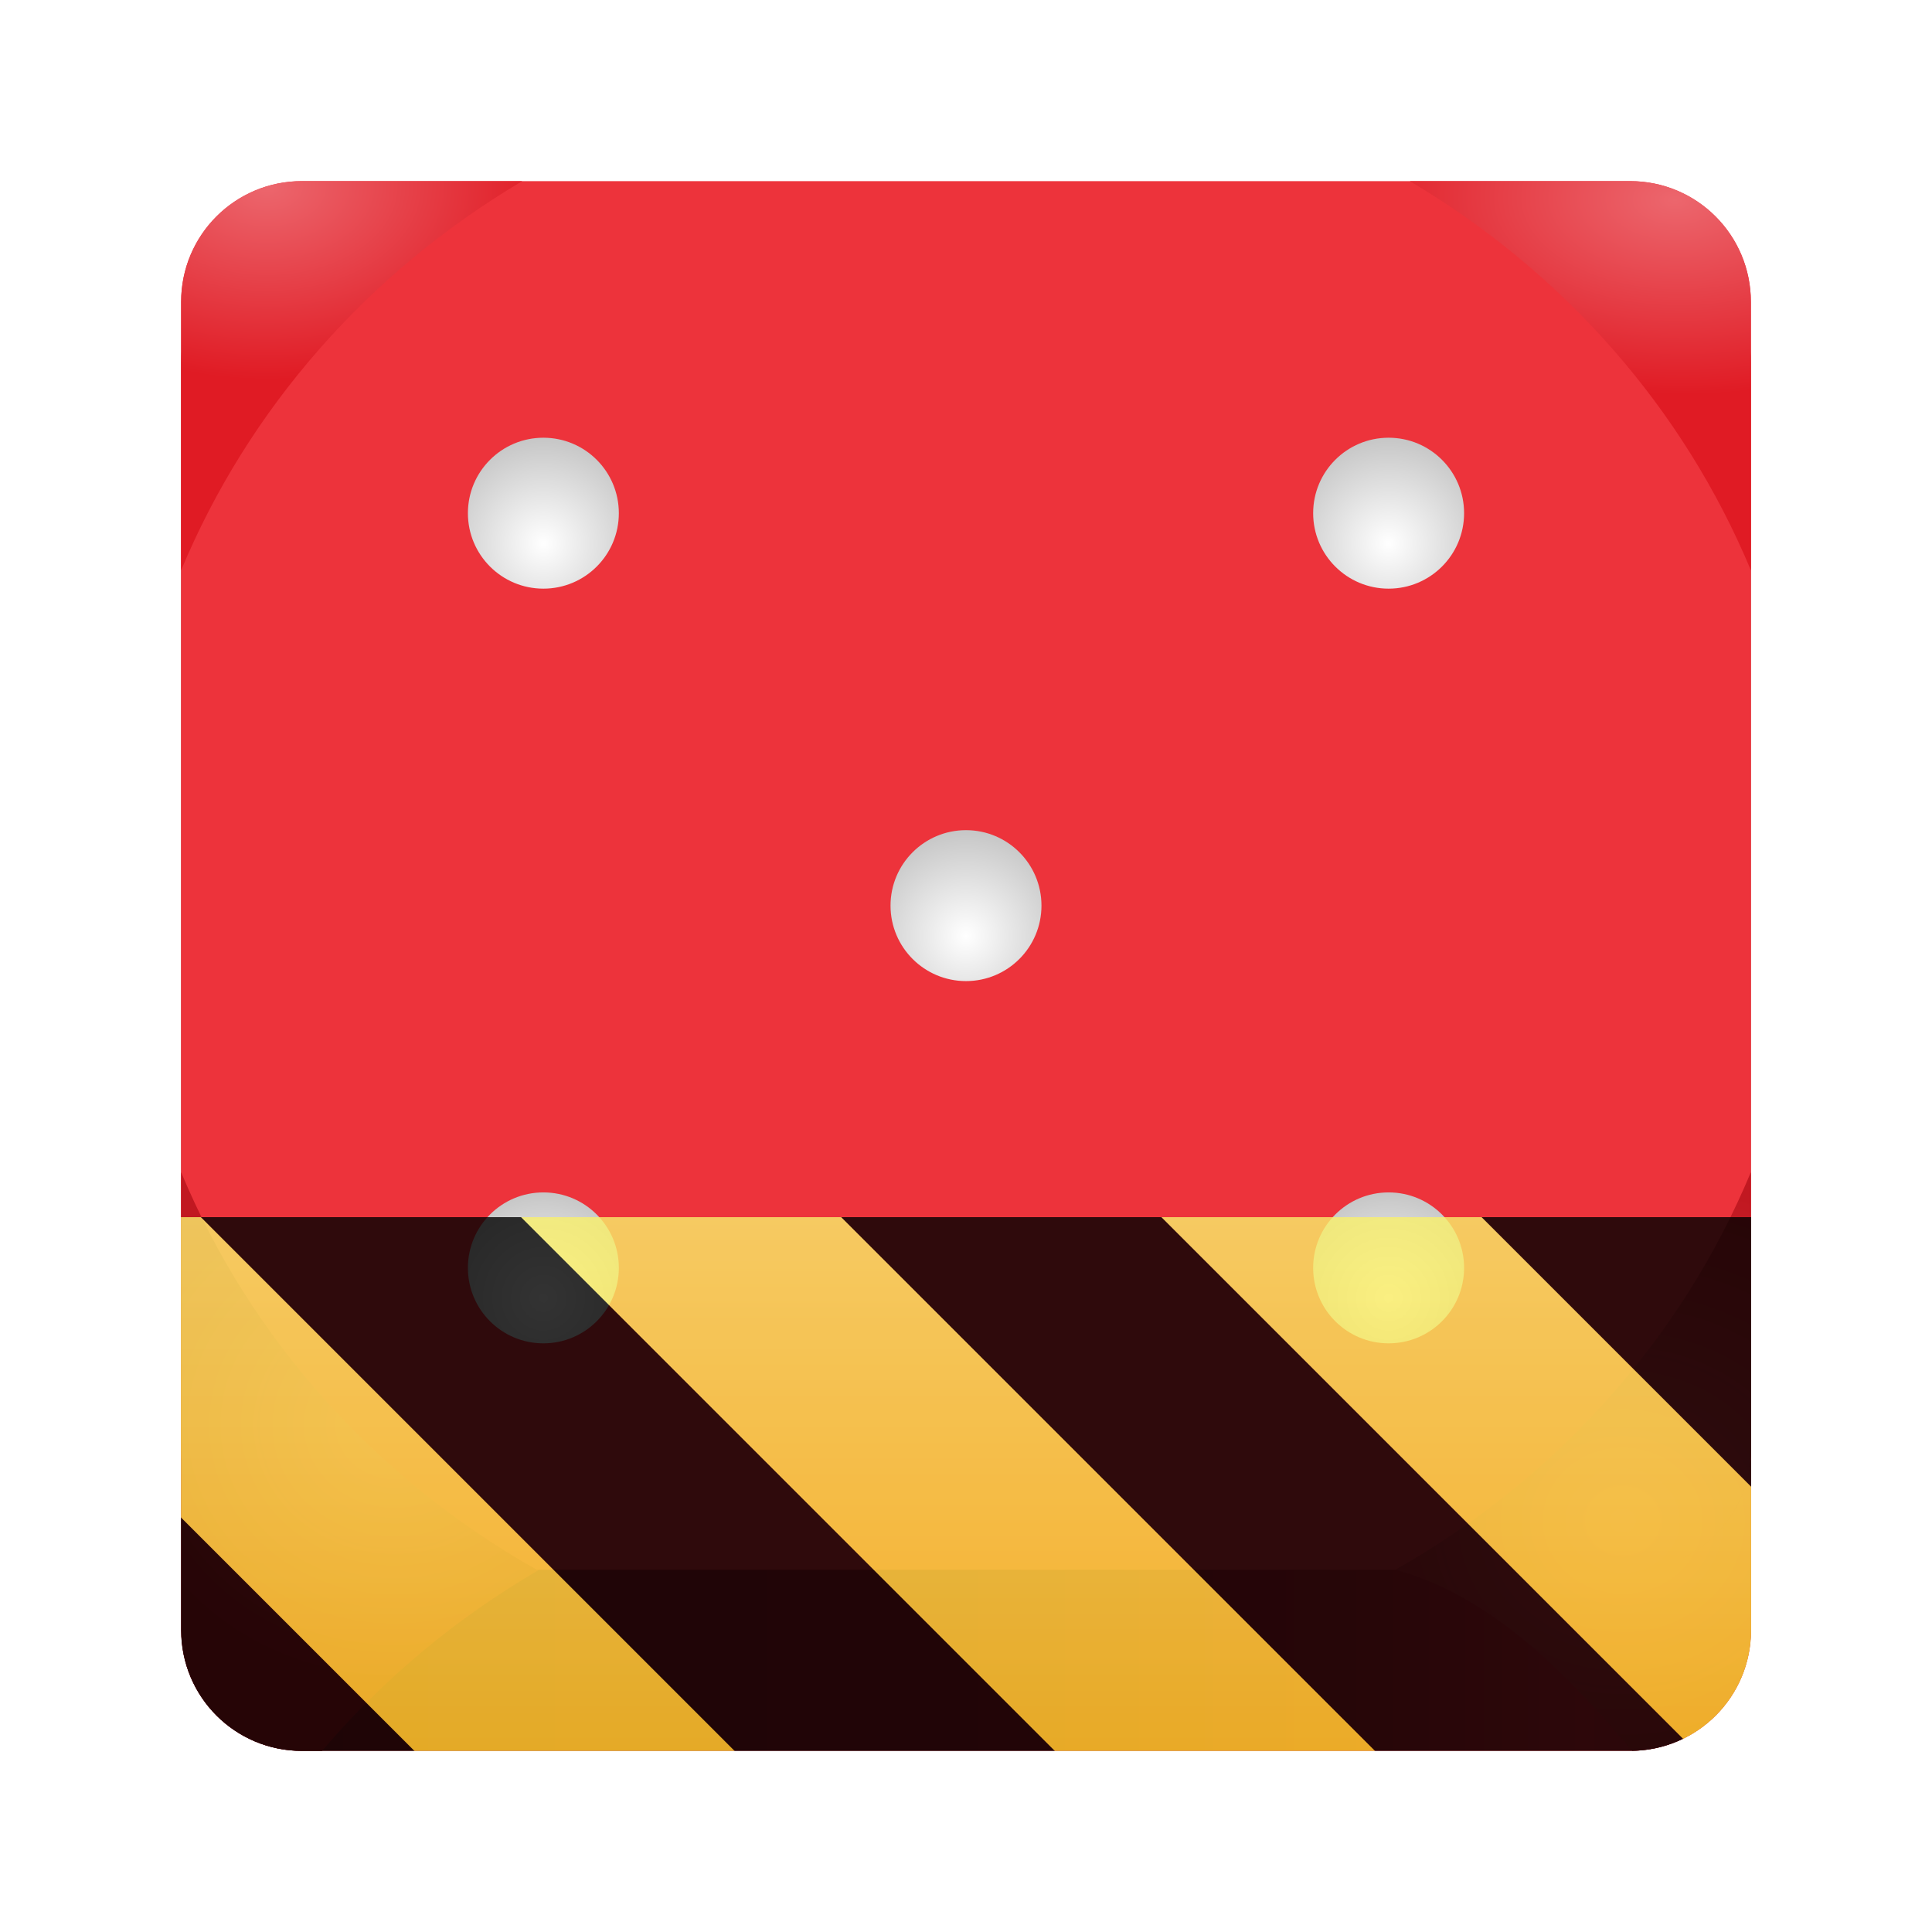
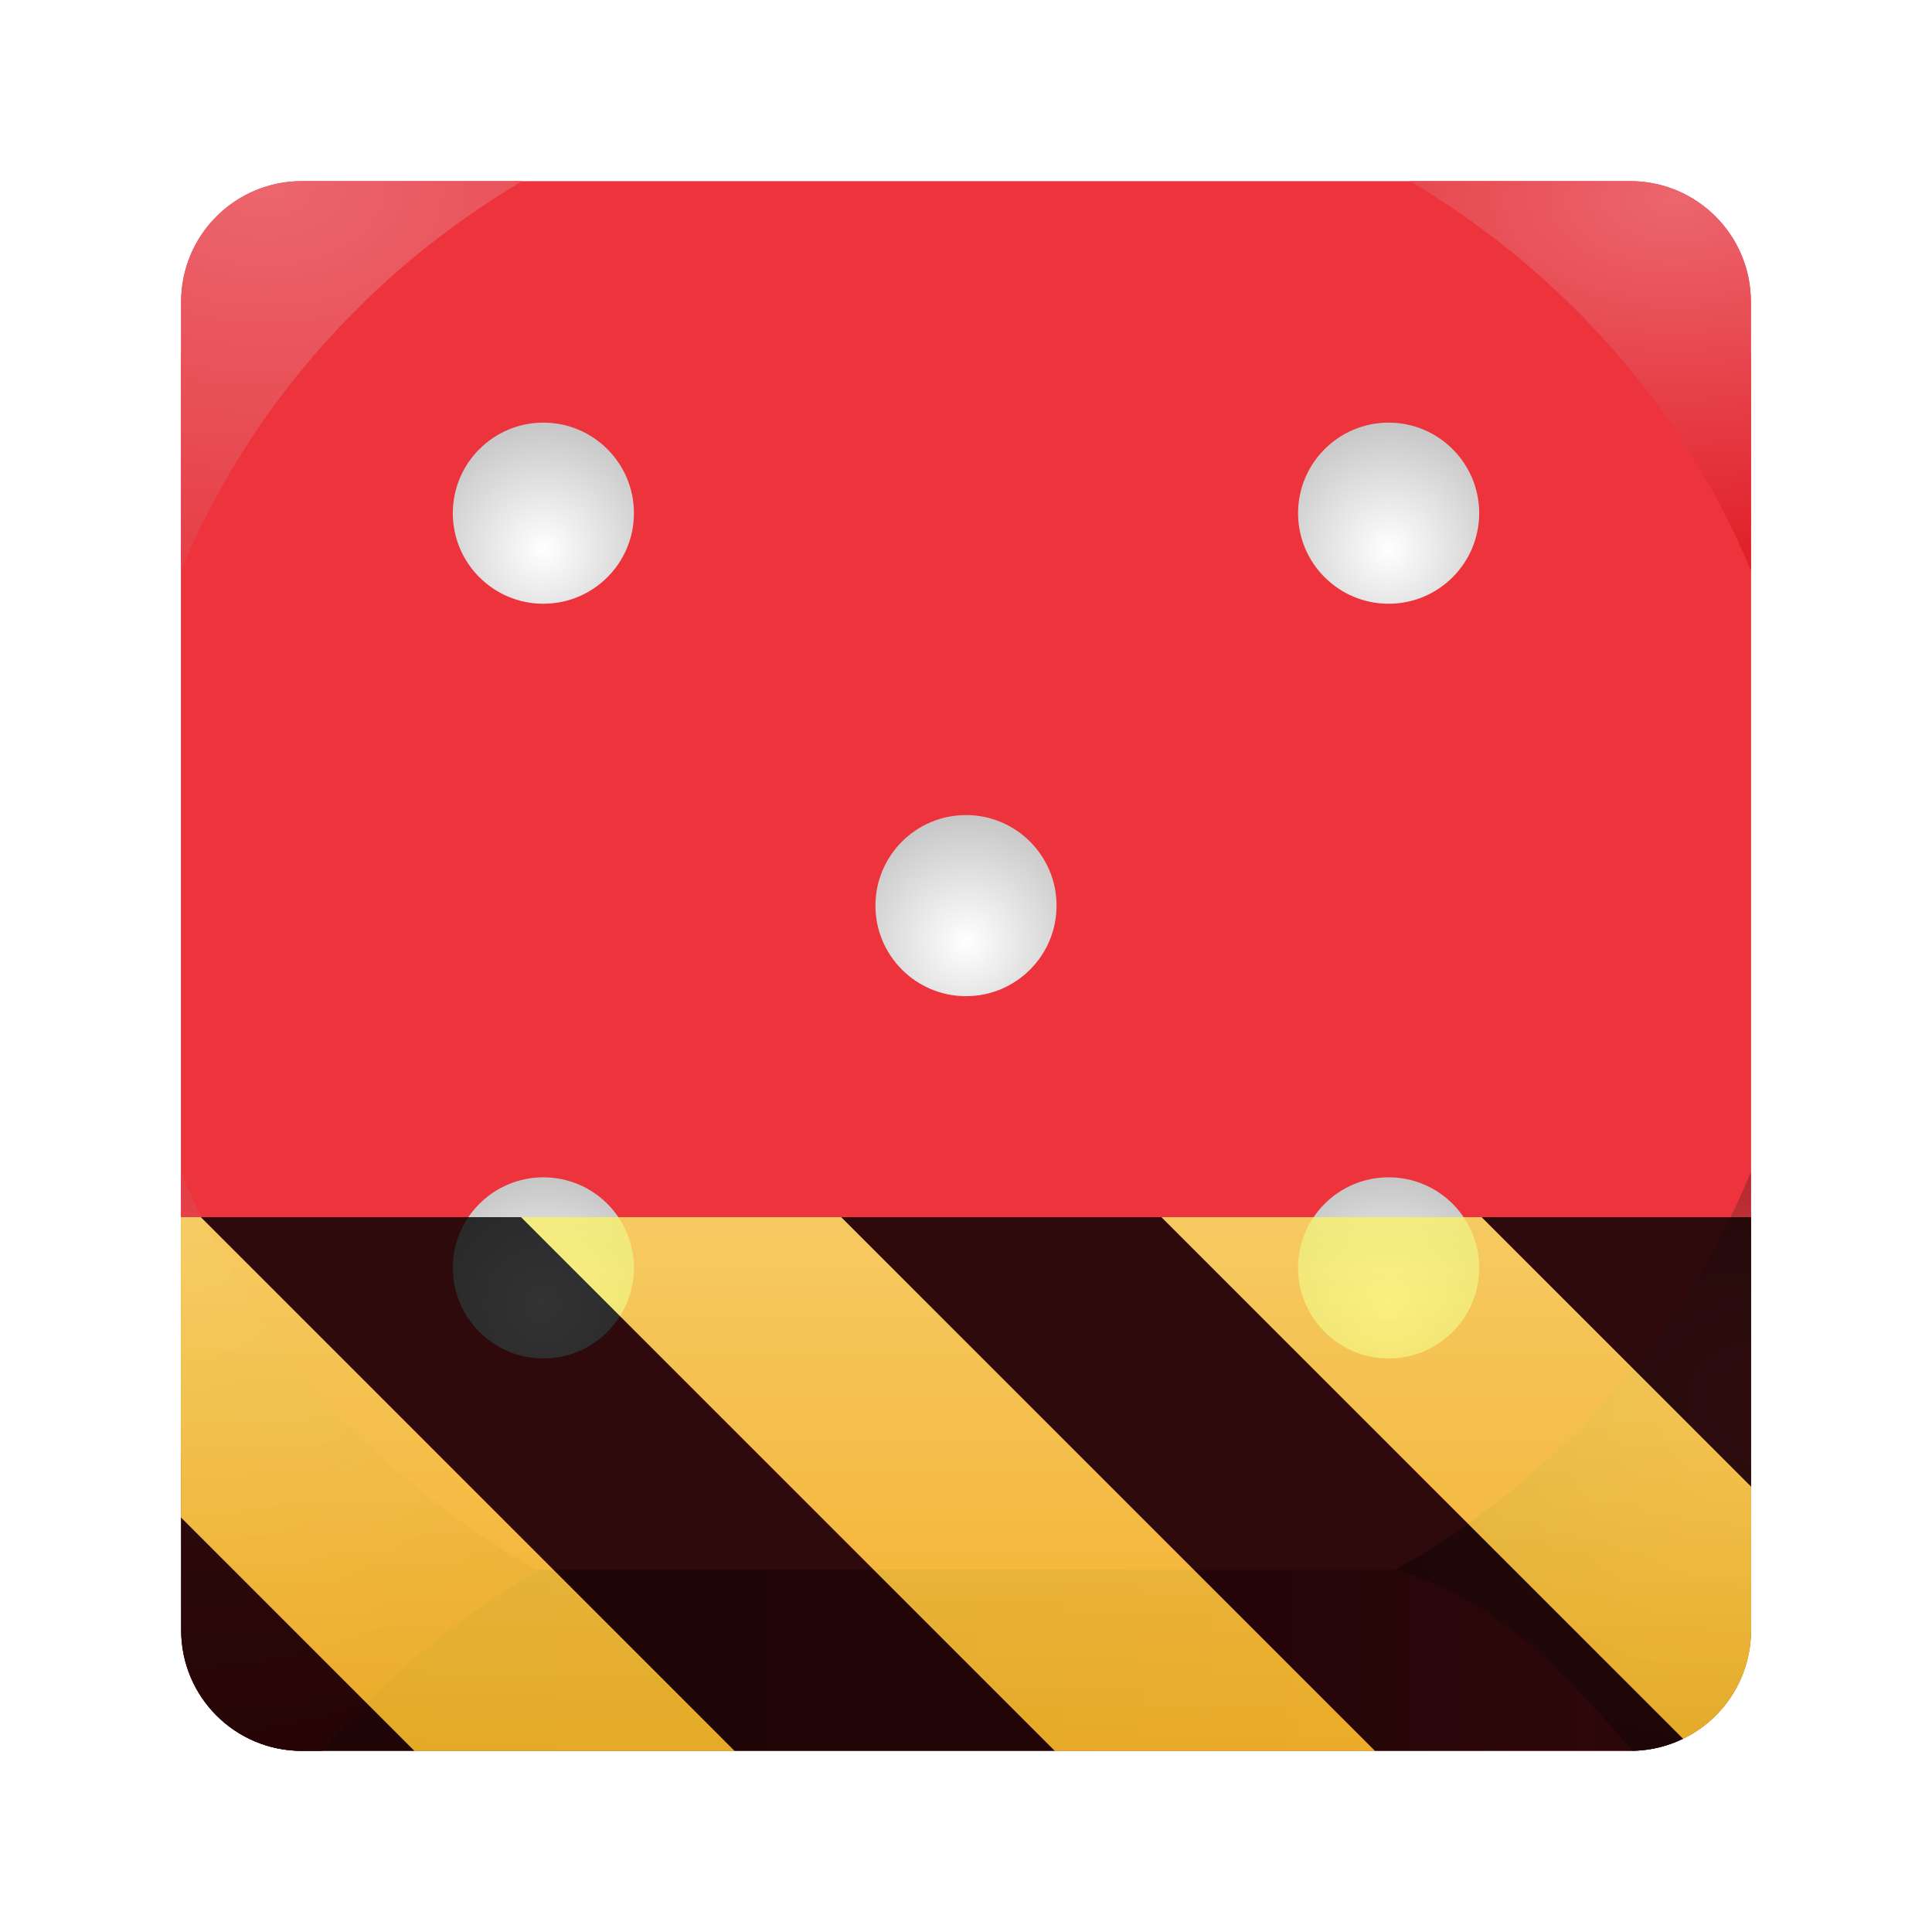
<svg xmlns="http://www.w3.org/2000/svg" xmlns:xlink="http://www.w3.org/1999/xlink" height="128px" viewBox="0 0 128 128" width="128px">
  <linearGradient id="a" gradientUnits="userSpaceOnUse" x1="12" x2="116" y1="66.001" y2="66.001">
    <stop offset="0" stop-color="#c01c28" />
    <stop offset="0.036" stop-color="#961720" />
    <stop offset="0.521" stop-color="#a81922" />
    <stop offset="0.746" stop-color="#c01c28" />
    <stop offset="0.895" stop-color="#e02432" />
    <stop offset="1" stop-color="#c01c28" />
  </linearGradient>
-   <linearGradient id="b" gradientUnits="userSpaceOnUse">
+   <radialGradient id="b" cx="67.984" cy="103.531" gradientTransform="matrix(3.373574 0.00000045 -0.00000041 3.085156 -217.3491 -237.1055)" gradientUnits="userSpaceOnUse" r="11.784">
    <stop offset="0" stop-color="#e8434a" />
    <stop offset="1" stop-color="#c01720" stop-opacity="0.988" />
-   </linearGradient>
-   <radialGradient id="c" cx="76.991" cy="111.954" gradientTransform="matrix(1.570806 0.00000021 -0.00000019 1.436512 -94.78977 -66.4203)" r="11.784" xlink:href="#b" />
-   <radialGradient id="d" cx="115.505" cy="115.239" gradientTransform="matrix(2.112399 0.00000028 -0.00000026 1.931803 -136.4876 -121.8698)" r="11.784" xlink:href="#b" />
-   <linearGradient id="e" gradientUnits="userSpaceOnUse">
+   </radialGradient>
+   <radialGradient id="c" cx="119.526" cy="111.188" gradientTransform="matrix(3.054943 0.0000004 -0.00000038 2.793766 -249.1466 -217.7102)" gradientUnits="userSpaceOnUse" r="11.784">
+     <stop offset="0" stop-color="#e8434a" />
+     <stop offset="1" stop-color="#730e13" stop-opacity="0.988" />
+   </radialGradient>
+   <linearGradient id="d" gradientUnits="userSpaceOnUse">
    <stop offset="0" stop-color="#ec666d" />
    <stop offset="1" stop-color="#e01b24" />
  </linearGradient>
-   <radialGradient id="f" cx="110.568" cy="186.673" gradientTransform="matrix(1.962093 0.0453933 -0.0263871 1.140564 -101.0477 -204.6816)" r="11.3" xlink:href="#e" />
-   <radialGradient id="g" cx="17.693" cy="185.886" gradientTransform="matrix(1.665905 0 0 1.134906 -11.7817 -198.6276)" r="11.301" xlink:href="#e" />
-   <linearGradient id="h" gradientUnits="userSpaceOnUse">
+   <radialGradient id="e" cx="110.568" cy="186.673" gradientTransform="matrix(3.886559 0 0 2.259255 -318.757 -408.4917)" r="11.3" xlink:href="#d" />
+   <radialGradient id="f" cx="17.693" cy="185.886" gradientTransform="matrix(6.221451 0 0 4.238395 -92.38181 -775.5236)" r="11.301" xlink:href="#d" />
+   <linearGradient id="g" gradientUnits="userSpaceOnUse">
    <stop offset="0" stop-color="#ffffff" />
    <stop offset="1" stop-color="#bebebe" />
  </linearGradient>
-   <radialGradient id="i" cx="36" cy="36" r="8" xlink:href="#h" />
-   <radialGradient id="j" cx="36" cy="86" r="8" xlink:href="#h" />
-   <radialGradient id="k" cx="92" cy="36" r="8" xlink:href="#h" />
-   <radialGradient id="l" cx="92" cy="86" r="8" xlink:href="#h" />
-   <radialGradient id="m" cx="64" cy="62" r="8" xlink:href="#h" />
+   <radialGradient id="h" cx="36" cy="36.4" r="9.6" xlink:href="#g" />
+   <radialGradient id="i" cx="36" cy="86.4" r="9.6" xlink:href="#g" />
+   <radialGradient id="j" cx="92" cy="36.4" r="9.6" xlink:href="#g" />
+   <radialGradient id="k" cx="92" cy="86.4" r="9.6" xlink:href="#g" />
+   <radialGradient id="l" cx="64" cy="62.4" r="9.6" xlink:href="#g" />
+   <clipPath id="m">
+     <rect height="128" width="128" />
+   </clipPath>
  <clipPath id="n">
    <rect height="128" width="128" />
  </clipPath>
-   <clipPath id="o">
-     <rect height="128" width="128" />
-   </clipPath>
-   <filter id="p" height="100%" width="100%" x="0%" y="0%">
+   <filter id="o" height="100%" width="100%" x="0%" y="0%">
    <feColorMatrix in="SourceGraphic" type="matrix" values="0 0 0 0 1 0 0 0 0 1 0 0 0 0 1 0 0 0 1 0" />
  </filter>
-   <mask id="q">
-     <g clip-path="url(#o)" filter="url(#p)">
-       <g clip-path="url(#n)">
+   <mask id="p">
+     <g clip-path="url(#n)" filter="url(#o)">
+       <g clip-path="url(#m)">
        <path d="m 20 16 h 88 c 4.418 0 8 3.582 8 8 v 84 c 0 4.418 -3.582 8 -8 8 h -88 c -4.418 0 -8 -3.582 -8 -8 v -84 c 0 -4.418 3.582 -8 8 -8 z m 0 0" fill="url(#a)" />
        <path d="m 20 12 h 88 c 4.418 0 8 3.582 8 8 v 76 c 0 4.418 -3.582 8 -8 8 h -88 c -4.418 0 -8 -3.582 -8 -8 v -76 c 0 -4.418 3.582 -8 8 -8 z m 0 0" fill="#ed333b" />
-         <path d="m 12 77.664 v 18.336 c 0 0.078 0.008 0.156 0.012 0.234 v 11.766 c 0 4.434 3.566 8 8 8 h 1.324 c 4.047 -4.758 8.91 -8.816 14.387 -12 h -0.164 c -10.672 -6.035 -18.957 -15.297 -23.559 -26.336 z m 0 0" fill="url(#c)" />
-         <path d="m 116 77.66 c -4.598 11.039 -12.883 20.301 -23.555 26.34 c 6.527 1.75 11.645 7.238 15.691 11.992 c 4.371 -0.062 7.875 -3.602 7.875 -7.992 v -12 c 0 3.605 -2.363 6.637 -5.625 7.645 c -0.504 0.152 -1.027 0.262 -1.566 0.312 c 0.539 -0.051 1.062 -0.16 1.566 -0.312 c 3.258 -1.012 5.613 -4.043 5.613 -7.645 z m 0 0" fill="url(#d)" />
-         <path d="m 93.402 12 c 10.219 6.047 18.141 15.086 22.598 25.785 v -17.785 c 0 -4.434 -3.566 -8 -8 -8 z m 0 0" fill="url(#f)" />
-         <path d="m 20 12 c -4.434 0 -8 3.566 -8 8 v 17.785 c 4.457 -10.699 12.383 -19.738 22.602 -25.785 z m 0 0" fill="url(#g)" />
-         <path d="m 41 34 c 0 2.762 -2.238 5 -5 5 s -5 -2.238 -5 -5 s 2.238 -5 5 -5 s 5 2.238 5 5 z m 0 0" fill="url(#i)" />
-         <path d="m 41 84 c 0 2.762 -2.238 5 -5 5 s -5 -2.238 -5 -5 s 2.238 -5 5 -5 s 5 2.238 5 5 z m 0 0" fill="url(#j)" />
-         <path d="m 97 34 c 0 2.762 -2.238 5 -5 5 s -5 -2.238 -5 -5 s 2.238 -5 5 -5 s 5 2.238 5 5 z m 0 0" fill="url(#k)" />
-         <path d="m 97 84 c 0 2.762 -2.238 5 -5 5 s -5 -2.238 -5 -5 s 2.238 -5 5 -5 s 5 2.238 5 5 z m 0 0" fill="url(#l)" />
-         <path d="m 69 60 c 0 2.762 -2.238 5 -5 5 s -5 -2.238 -5 -5 s 2.238 -5 5 -5 s 5 2.238 5 5 z m 0 0" fill="url(#m)" />
+         <path d="m 12 77.664 v 18.336 c 0 0.078 0.008 0.156 0.012 0.234 v 11.766 c 0 4.434 3.566 8 8 8 h 1.324 c 4.047 -4.758 8.91 -8.816 14.387 -12 h -0.164 c -10.672 -6.035 -18.957 -15.297 -23.559 -26.336 z m 0 0" fill="url(#b)" />
+         <path d="m 116 77.66 c -4.598 11.039 -12.883 20.301 -23.555 26.34 c 6.527 1.75 11.645 7.238 15.691 11.992 c 4.371 -0.062 7.875 -3.602 7.875 -7.992 v -12 c 0 3.605 -2.363 6.637 -5.625 7.645 c -0.504 0.152 -1.027 0.262 -1.566 0.312 c 0.539 -0.051 1.062 -0.16 1.566 -0.312 c 3.258 -1.012 5.613 -4.043 5.613 -7.645 z m 0 0" fill="url(#c)" />
+         <path d="m 93.402 12 c 10.219 6.047 18.141 15.086 22.598 25.785 v -17.785 c 0 -4.434 -3.566 -8 -8 -8 z m 0 0" fill="url(#e)" />
+         <path d="m 20 12 c -4.434 0 -8 3.566 -8 8 v 17.785 c 4.457 -10.699 12.383 -19.738 22.602 -25.785 z m 0 0" fill="url(#f)" />
+         <path d="m 42 34 c 0 3.312 -2.688 6 -6 6 s -6 -2.688 -6 -6 s 2.688 -6 6 -6 s 6 2.688 6 6 z m 0 0" fill="url(#h)" />
+         <path d="m 42 84 c 0 3.312 -2.688 6 -6 6 s -6 -2.688 -6 -6 s 2.688 -6 6 -6 s 6 2.688 6 6 z m 0 0" fill="url(#i)" />
+         <path d="m 98 34 c 0 3.312 -2.688 6 -6 6 s -6 -2.688 -6 -6 s 2.688 -6 6 -6 s 6 2.688 6 6 z m 0 0" fill="url(#j)" />
+         <path d="m 98 84 c 0 3.312 -2.688 6 -6 6 s -6 -2.688 -6 -6 s 2.688 -6 6 -6 s 6 2.688 6 6 z m 0 0" fill="url(#k)" />
+         <path d="m 70 60 c 0 3.312 -2.688 6 -6 6 s -6 -2.688 -6 -6 s 2.688 -6 6 -6 s 6 2.688 6 6 z m 0 0" fill="url(#l)" />
      </g>
    </g>
  </mask>
-   <mask id="r">
-     <g filter="url(#p)">
+   <mask id="q">
+     <g filter="url(#o)">
      <rect fill-opacity="0.8" height="128" width="128" />
    </g>
  </mask>
-   <linearGradient id="s" gradientTransform="matrix(0 0.37 -0.98462 0 295.385 -30.36)" gradientUnits="userSpaceOnUse" x1="300" x2="428" y1="235" y2="235">
+   <linearGradient id="r" gradientTransform="matrix(0 0.37 -0.98462 0 295.385 -30.36)" gradientUnits="userSpaceOnUse" x1="300" x2="428" y1="235" y2="235">
    <stop offset="0" stop-color="#f9f06b" />
    <stop offset="1" stop-color="#f5c211" />
  </linearGradient>
-   <clipPath id="t">
+   <clipPath id="s">
    <rect height="128" width="128" />
  </clipPath>
-   <clipPath id="u">
+   <clipPath id="t">
    <rect height="128" width="128" />
  </clipPath>
  <path d="m 20 16 h 88 c 4.418 0 8 3.582 8 8 v 84 c 0 4.418 -3.582 8 -8 8 h -88 c -4.418 0 -8 -3.582 -8 -8 v -84 c 0 -4.418 3.582 -8 8 -8 z m 0 0" fill="url(#a)" />
  <path d="m 20 12 h 88 c 4.418 0 8 3.582 8 8 v 76 c 0 4.418 -3.582 8 -8 8 h -88 c -4.418 0 -8 -3.582 -8 -8 v -76 c 0 -4.418 3.582 -8 8 -8 z m 0 0" fill="#ed333b" />
-   <path d="m 12 77.664 v 18.336 c 0 0.078 0.008 0.156 0.012 0.234 v 11.766 c 0 4.434 3.566 8 8 8 h 1.324 c 4.047 -4.758 8.91 -8.816 14.387 -12 h -0.164 c -10.672 -6.035 -18.957 -15.297 -23.559 -26.336 z m 0 0" fill="url(#c)" />
-   <path d="m 116 77.66 c -4.598 11.039 -12.883 20.301 -23.555 26.34 c 6.527 1.75 11.645 7.238 15.691 11.992 c 4.371 -0.062 7.875 -3.602 7.875 -7.992 v -12 c 0 3.605 -2.363 6.637 -5.625 7.645 c -0.504 0.152 -1.027 0.262 -1.566 0.312 c 0.539 -0.051 1.062 -0.16 1.566 -0.312 c 3.258 -1.012 5.613 -4.043 5.613 -7.645 z m 0 0" fill="url(#d)" />
-   <path d="m 93.402 12 c 10.219 6.047 18.141 15.086 22.598 25.785 v -17.785 c 0 -4.434 -3.566 -8 -8 -8 z m 0 0" fill="url(#f)" />
-   <path d="m 20 12 c -4.434 0 -8 3.566 -8 8 v 17.785 c 4.457 -10.699 12.383 -19.738 22.602 -25.785 z m 0 0" fill="url(#g)" />
-   <path d="m 41 34 c 0 2.762 -2.238 5 -5 5 s -5 -2.238 -5 -5 s 2.238 -5 5 -5 s 5 2.238 5 5 z m 0 0" fill="url(#i)" />
-   <path d="m 41 84 c 0 2.762 -2.238 5 -5 5 s -5 -2.238 -5 -5 s 2.238 -5 5 -5 s 5 2.238 5 5 z m 0 0" fill="url(#j)" />
-   <path d="m 97 34 c 0 2.762 -2.238 5 -5 5 s -5 -2.238 -5 -5 s 2.238 -5 5 -5 s 5 2.238 5 5 z m 0 0" fill="url(#k)" />
-   <path d="m 97 84 c 0 2.762 -2.238 5 -5 5 s -5 -2.238 -5 -5 s 2.238 -5 5 -5 s 5 2.238 5 5 z m 0 0" fill="url(#l)" />
-   <path d="m 69 60 c 0 2.762 -2.238 5 -5 5 s -5 -2.238 -5 -5 s 2.238 -5 5 -5 s 5 2.238 5 5 z m 0 0" fill="url(#m)" />
-   <g clip-path="url(#u)" mask="url(#q)">
-     <g clip-path="url(#t)" mask="url(#r)">
-       <path d="m 128 80.641 v 47.359 h -128 v -47.359 z m 0 0" fill="url(#s)" />
+   <path d="m 12 77.664 v 18.336 c 0 0.078 0.008 0.156 0.012 0.234 v 11.766 c 0 4.434 3.566 8 8 8 h 1.324 c 4.047 -4.758 8.91 -8.816 14.387 -12 h -0.164 c -10.672 -6.035 -18.957 -15.297 -23.559 -26.336 z m 0 0" fill="url(#b)" />
+   <path d="m 116 77.66 c -4.598 11.039 -12.883 20.301 -23.555 26.34 c 6.527 1.75 11.645 7.238 15.691 11.992 c 4.371 -0.062 7.875 -3.602 7.875 -7.992 v -12 c 0 3.605 -2.363 6.637 -5.625 7.645 c -0.504 0.152 -1.027 0.262 -1.566 0.312 c 0.539 -0.051 1.062 -0.16 1.566 -0.312 c 3.258 -1.012 5.613 -4.043 5.613 -7.645 z m 0 0" fill="url(#c)" />
+   <path d="m 93.402 12 c 10.219 6.047 18.141 15.086 22.598 25.785 v -17.785 c 0 -4.434 -3.566 -8 -8 -8 z m 0 0" fill="url(#e)" />
+   <path d="m 20 12 c -4.434 0 -8 3.566 -8 8 v 17.785 c 4.457 -10.699 12.383 -19.738 22.602 -25.785 z m 0 0" fill="url(#f)" />
+   <path d="m 42 34 c 0 3.312 -2.688 6 -6 6 s -6 -2.688 -6 -6 s 2.688 -6 6 -6 s 6 2.688 6 6 z m 0 0" fill="url(#h)" />
+   <path d="m 42 84 c 0 3.312 -2.688 6 -6 6 s -6 -2.688 -6 -6 s 2.688 -6 6 -6 s 6 2.688 6 6 z m 0 0" fill="url(#i)" />
+   <path d="m 98 34 c 0 3.312 -2.688 6 -6 6 s -6 -2.688 -6 -6 s 2.688 -6 6 -6 s 6 2.688 6 6 z m 0 0" fill="url(#j)" />
+   <path d="m 98 84 c 0 3.312 -2.688 6 -6 6 s -6 -2.688 -6 -6 s 2.688 -6 6 -6 s 6 2.688 6 6 z m 0 0" fill="url(#k)" />
+   <path d="m 70 60 c 0 3.312 -2.688 6 -6 6 s -6 -2.688 -6 -6 s 2.688 -6 6 -6 s 6 2.688 6 6 z m 0 0" fill="url(#l)" />
+   <g clip-path="url(#t)" mask="url(#p)">
+     <g clip-path="url(#s)" mask="url(#q)">
+       <path d="m 128 80.641 v 47.359 h -128 v -47.359 z m 0 0" fill="url(#r)" />
      <path d="m 13.309 80.641 l 47.355 47.359 h 21.215 l -47.359 -47.359 z m 42.422 0 l 47.363 47.359 h 21.215 l -47.363 -47.359 z m 42.43 0 l 29.84 29.84 v -21.211 l -8.629 -8.629 z m -98.16 7.906 v 21.215 l 18.238 18.238 h 21.215 z m 0 0" />
    </g>
  </g>
</svg>
